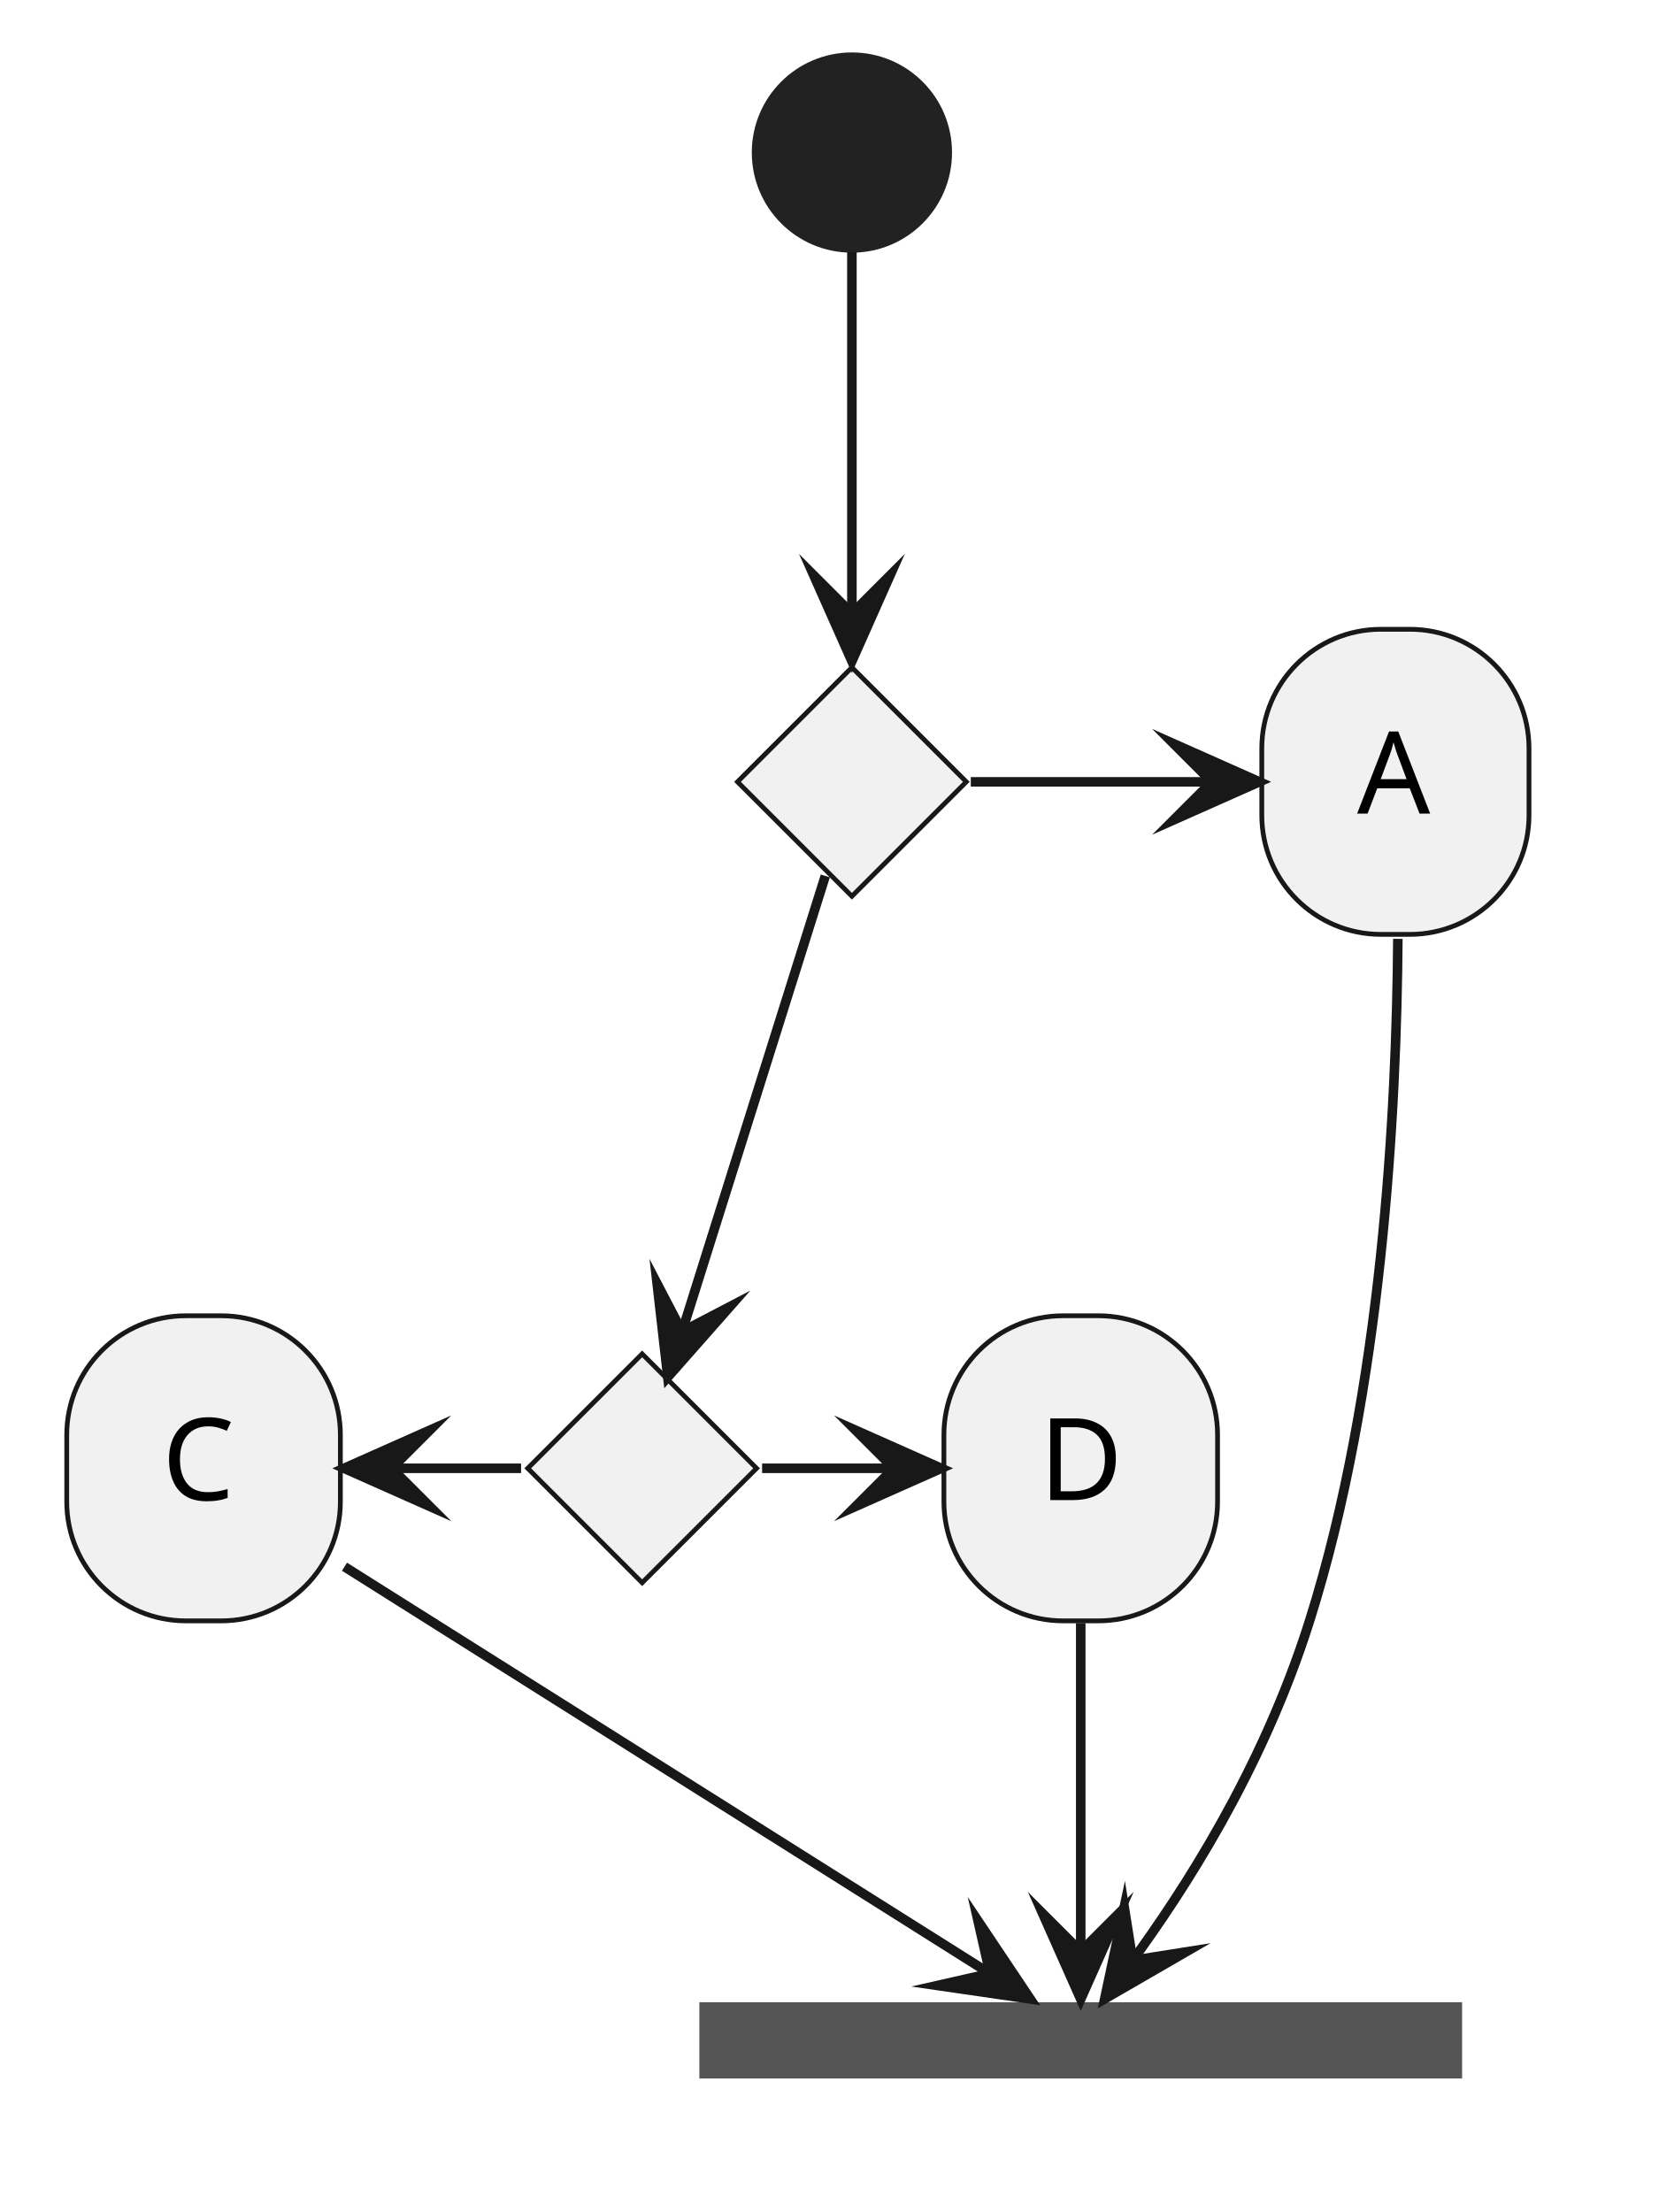
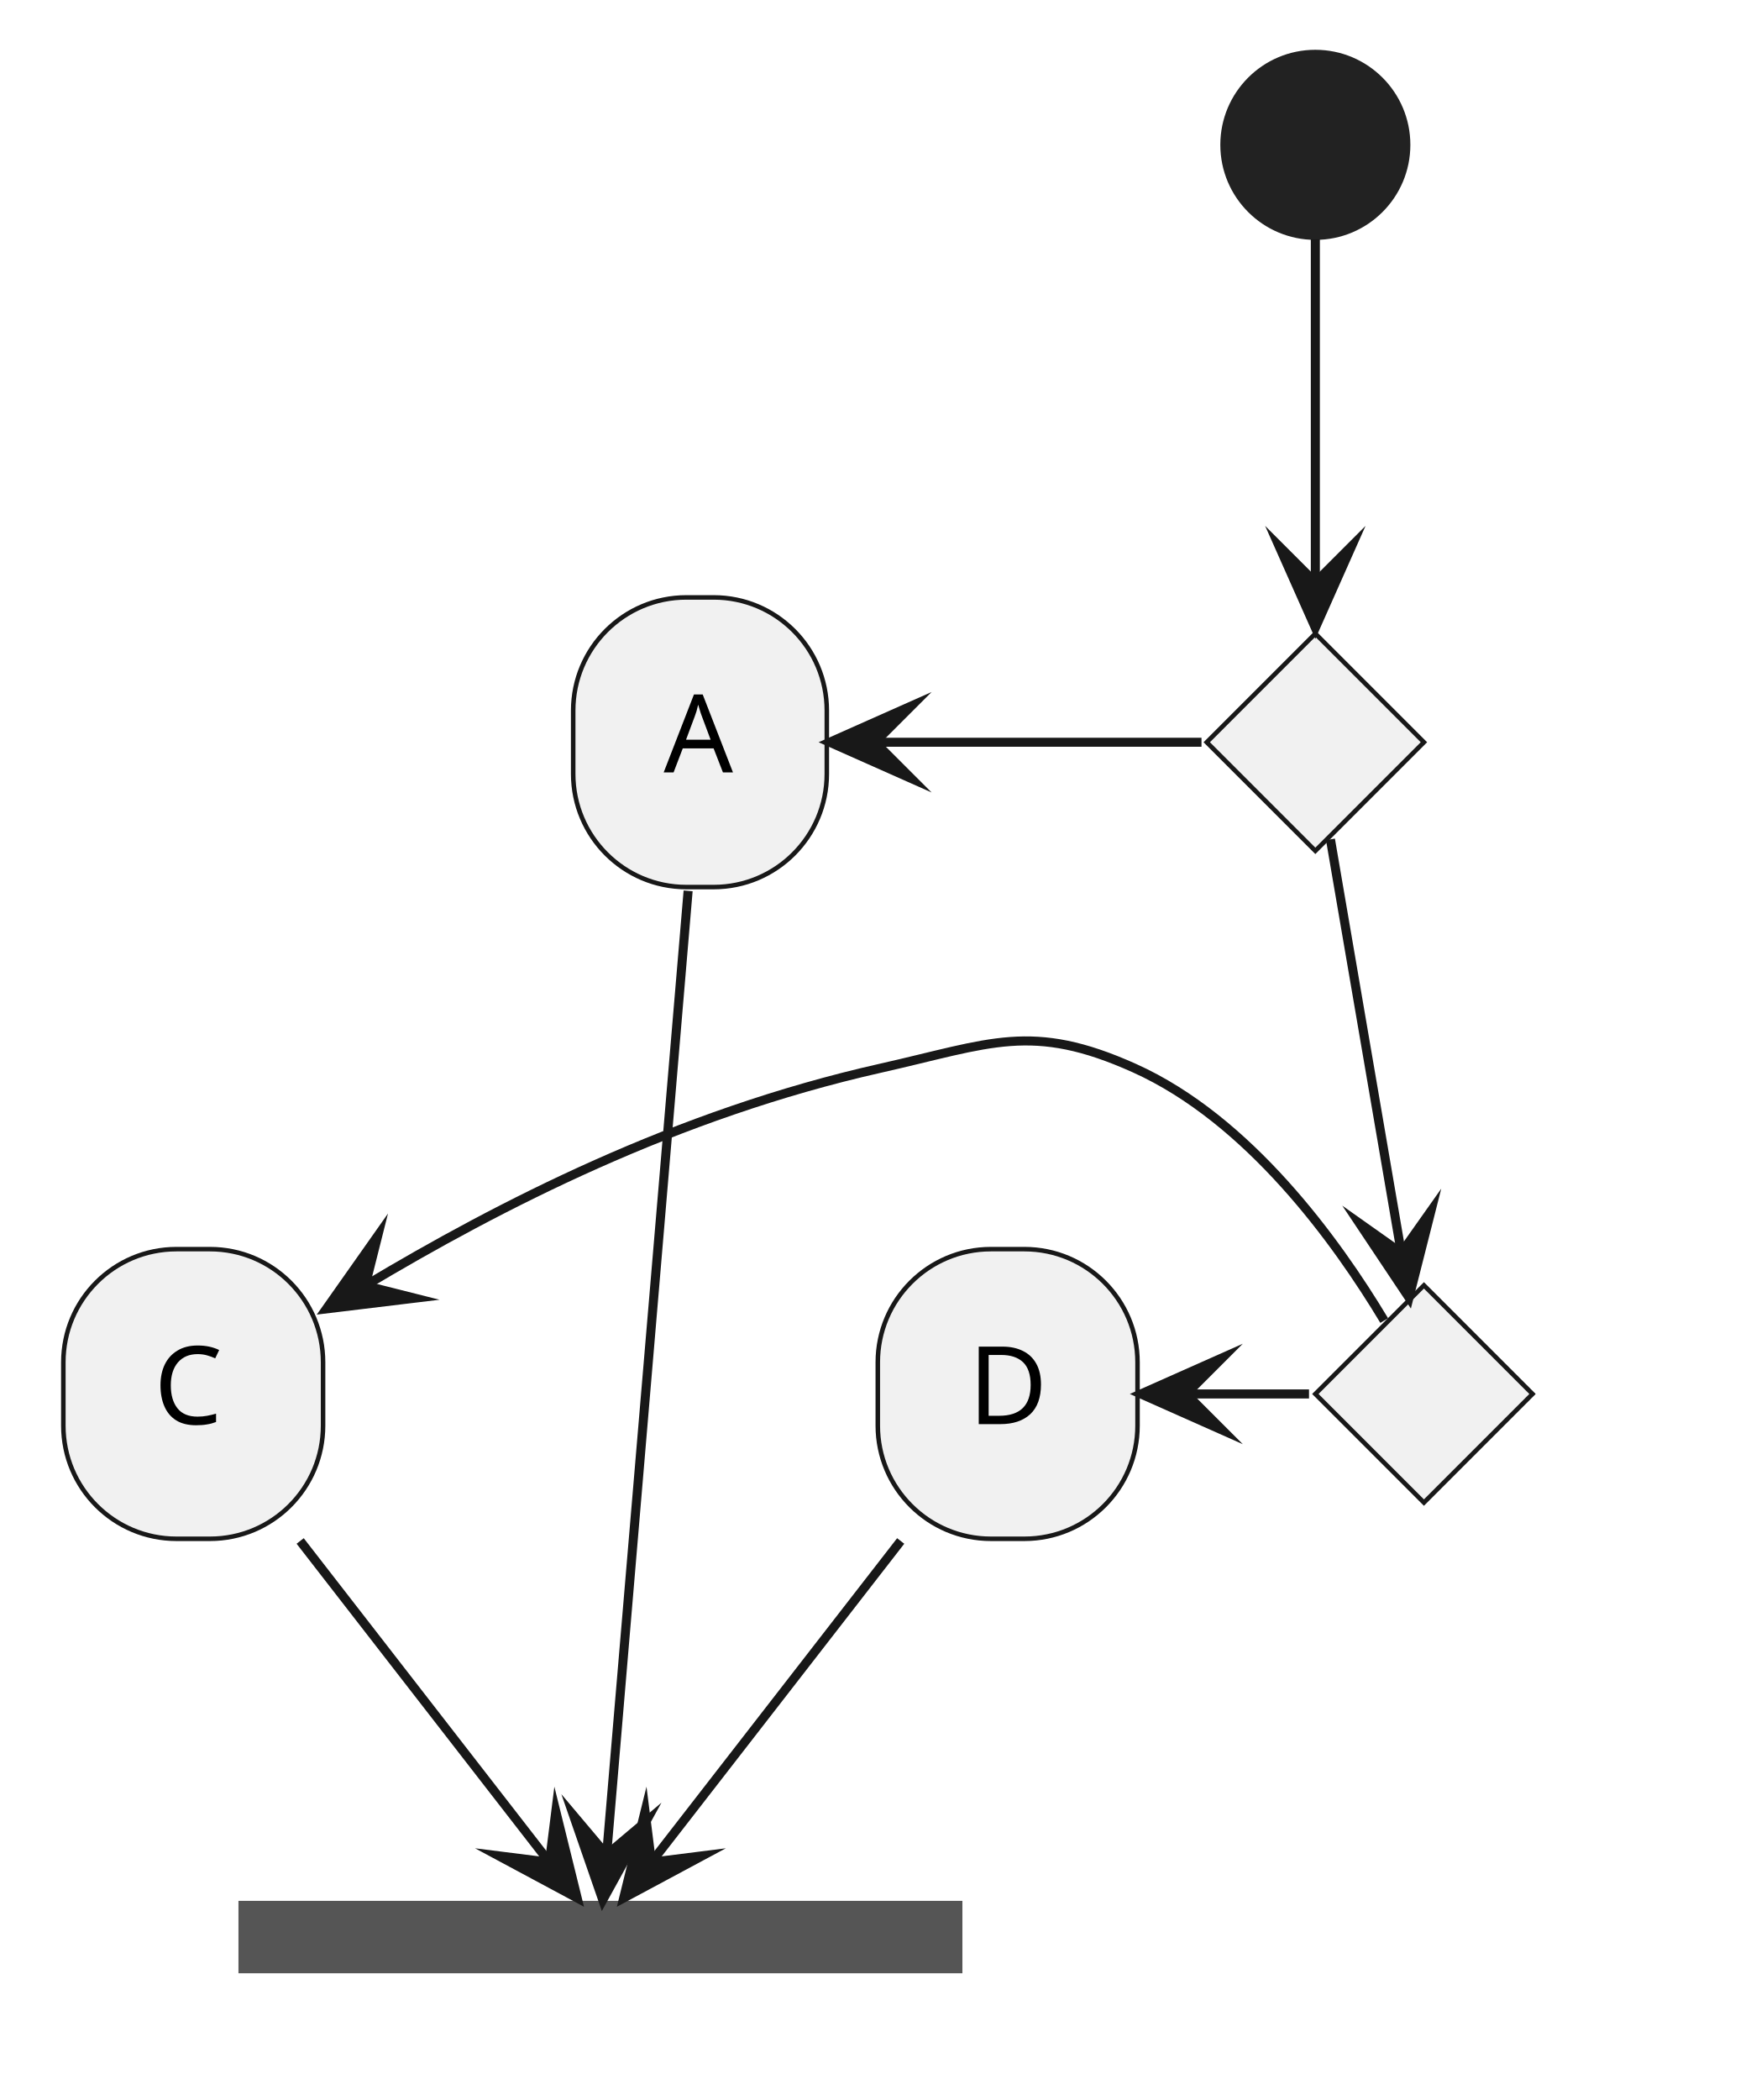
- <svg xmlns="http://www.w3.org/2000/svg" version="1.1" data-diagram-type="ACTIVITY" style="width:174px;height:232px;background:#FFFFFF;" width="174px" height="232px" viewBox="0 0 174 232" zoomAndPan="magnify" preserveAspectRatio="none" contentStyleType="text/css">
+ <svg xmlns="http://www.w3.org/2000/svg" version="1.1" data-diagram-type="ACTIVITY" style="width:194px;height:232px;background:#FFFFFF;" width="194px" height="232px" viewBox="0 0 194 232" zoomAndPan="magnify" preserveAspectRatio="none" contentStyleType="text/css">
  <defs />
  <g font-family="sans-serif" lengthAdjust="spacing">
    <g class="start_entity" data-qualified-name="start" id="ent0001" data-source-line="1">
-       <ellipse cx="89.35" cy="16" rx="10" ry="10" fill="#222" style="stroke:#222;stroke-width:1;" />
+       <ellipse cx="145.35" cy="16" rx="10" ry="10" fill="#222" style="stroke:#222;stroke-width:1;" />
    </g>
    <g class="entity" data-qualified-name=".2" id="ent0003">
-       <polygon points="89.35,70,101.35,82,89.35,94,77.35,82,89.35,70" fill="#F1F1F1" style="stroke:#181818;stroke-width:0.5;stroke-linejoin:miter;stroke-miterlimit:10;" />
+       <polygon points="145.35,70,157.35,82,145.35,94,133.35,82,145.35,70" fill="#F1F1F1" style="stroke:#181818;stroke-width:0.5;stroke-linejoin:miter;stroke-miterlimit:10;" />
    </g>
-     <rect x="132.34" y="66" width="28.025" height="32" fill="#F1F1F1" style="stroke:#181818;stroke-width:0.5;" rx="12.5" ry="12.5" />
-     <text x="142.34" y="85.333" fill="#000" font-size="12">A</text>
-     <rect x="73.35" y="210" width="80" height="8" fill="#555" style="stroke:none;" />
+     <rect x="63.34" y="66" width="28.025" height="32" fill="#F1F1F1" style="stroke:#181818;stroke-width:0.5;" rx="12.5" ry="12.5" />
+     <text x="73.34" y="85.333" fill="#000" font-size="12">A</text>
+     <rect x="26.35" y="210" width="80" height="8" fill="#555" style="stroke:none;" />
    <g class="entity" data-qualified-name=".9" id="ent0010">
-       <polygon points="67.35,142,79.35,154,67.35,166,55.35,154,67.35,142" fill="#F1F1F1" style="stroke:#181818;stroke-width:0.5;stroke-linejoin:miter;stroke-miterlimit:10;" />
+       <polygon points="157.35,142,169.35,154,157.35,166,145.35,154,157.35,142" fill="#F1F1F1" style="stroke:#181818;stroke-width:0.5;stroke-linejoin:miter;stroke-miterlimit:10;" />
    </g>
    <rect x="7" y="138" width="28.7" height="32" fill="#F1F1F1" style="stroke:#181818;stroke-width:0.5;" rx="12.5" ry="12.5" />
    <text x="17" y="157.333" fill="#000" font-size="12">C</text>
-     <rect x="99" y="138" width="28.7" height="32" fill="#F1F1F1" style="stroke:#181818;stroke-width:0.5;" rx="12.5" ry="12.5" />
-     <text x="109" y="157.333" fill="#000" font-size="12">D</text>
+     <rect x="97" y="138" width="28.7" height="32" fill="#F1F1F1" style="stroke:#181818;stroke-width:0.5;" rx="12.5" ry="12.5" />
+     <text x="107" y="157.333" fill="#000" font-size="12">D</text>
    <g class="link" data-entity-1="ent0001" data-entity-2="ent0003" id="lnk4" data-source-line="1" data-link-type="dependency">
-       <path d="M89.35,26.44 C89.35,37.85 89.35,52.03 89.35,64.35" style="stroke:#181818;stroke-width:1;" fill="none" id="start-to-#2" />
-       <polygon points="89.35,69.35,93.35,60.35,89.35,64.35,85.35,60.35,89.35,69.35" fill="#181818" style="stroke:#181818;stroke-width:1;stroke-linejoin:miter;stroke-miterlimit:10;" />
-       <text x="85.736" y="59.419" fill="#000" font-size="11"> </text>
+       <path d="M145.35,26.44 C145.35,37.85 145.35,52.03 145.35,64.35" style="stroke:#181818;stroke-width:1;" fill="none" id="start-to-#2" />
+       <polygon points="145.35,69.35,149.35,60.35,145.35,64.35,141.35,60.35,145.35,69.35" fill="#181818" style="stroke:#181818;stroke-width:1;stroke-linejoin:miter;stroke-miterlimit:10;" />
+       <text x="141.736" y="59.419" fill="#000" font-size="11"> </text>
    </g>
    <g class="link" data-entity-1="ent0003" data-entity-2="ent0005" id="lnk6" data-source-line="2" data-link-type="dependency">
-       <path d="M101.82,82 C111.91,82 117,82 127.09,82" style="stroke:#181818;stroke-width:1;" fill="none" id="#2-to-A" />
-       <polygon points="132.09,82,123.09,78,127.09,82,123.09,86,132.09,82" fill="#181818" style="stroke:#181818;stroke-width:1;stroke-linejoin:miter;stroke-miterlimit:10;" />
+       <path d="M132.77,82 C119.08,82 110.39,82 96.69,82" style="stroke:#181818;stroke-width:1;" fill="none" id="#2-to-A" />
+       <polygon points="91.69,82,100.69,86,96.69,82,100.69,78,91.69,82" fill="#181818" style="stroke:#181818;stroke-width:1;stroke-linejoin:miter;stroke-miterlimit:10;" />
    </g>
    <g class="link" data-entity-1="ent0005" data-entity-2="ent0007" id="lnk8" data-source-line="3" data-link-type="dependency">
-       <path d="M146.61,98.47 C146.49,116.16 144.99,145.82 137.35,170 C132.3,185.98 123.849,198.655 118.799,205.605" style="stroke:#181818;stroke-width:1;" fill="none" id="A-to-B" />
-       <polygon points="115.86,209.65,124.386,204.72,118.799,205.605,117.914,200.018,115.86,209.65" fill="#181818" style="stroke:#181818;stroke-width:1;stroke-linejoin:miter;stroke-miterlimit:10;" />
+       <path d="M76.04,98.42 C73.47,128.82 68.313,189.858 67.033,204.918" style="stroke:#181818;stroke-width:1;" fill="none" id="A-to-B" />
+       <polygon points="66.61,209.9,71.358,201.271,67.033,204.918,63.387,200.594,66.61,209.9" fill="#181818" style="stroke:#181818;stroke-width:1;stroke-linejoin:miter;stroke-miterlimit:10;" />
    </g>
    <g class="link" data-entity-1="ent0003" data-entity-2="ent0010" id="lnk11" data-source-line="5" data-link-type="dependency">
-       <path d="M86.56,91.87 C82.31,105.4 75.738,126.29 71.538,139.66" style="stroke:#181818;stroke-width:1;" fill="none" id="#2-to-#9" />
-       <polygon points="70.04,144.43,76.553,137.042,71.538,139.66,68.921,134.645,70.04,144.43" fill="#181818" style="stroke:#181818;stroke-width:1;stroke-linejoin:miter;stroke-miterlimit:10;" />
-       <text x="67.867" y="131.625" fill="#000" font-size="11"> </text>
+       <path d="M147.02,92.73 C149.31,106.11 152.563,125.092 154.853,138.422" style="stroke:#181818;stroke-width:1;" fill="none" id="#2-to-#9" />
+       <polygon points="155.7,143.35,158.118,133.803,154.853,138.422,150.234,135.157,155.7,143.35" fill="#181818" style="stroke:#181818;stroke-width:1;stroke-linejoin:miter;stroke-miterlimit:10;" />
+       <text x="150.857" y="131.417" fill="#000" font-size="11"> </text>
    </g>
    <g class="link" data-entity-1="ent0012" data-entity-2="ent0010" id="lnk14" data-source-line="6" data-link-type="dependency">
-       <path d="M41.08,154 C47.27,154 48.46,154 54.65,154" style="stroke:#181818;stroke-width:1;" fill="none" id="C-backto-#9" />
-       <polygon points="36.08,154,45.08,158,41.08,154,45.08,150,36.08,154" fill="#181818" style="stroke:#181818;stroke-width:1;stroke-linejoin:miter;stroke-miterlimit:10;" />
+       <path d="M40.352,142.035 C55.162,133.185 74.7,123.09 97.35,118 C109.49,115.27 114,112.9 125.35,118 C138.01,123.69 147.71,137.14 152.96,145.89" style="stroke:#181818;stroke-width:1;" fill="none" id="C-backto-#9" />
+       <polygon points="36.06,144.6,45.838,143.417,40.352,142.035,41.734,136.55,36.06,144.6" fill="#181818" style="stroke:#181818;stroke-width:1;stroke-linejoin:miter;stroke-miterlimit:10;" />
    </g>
    <g class="link" data-entity-1="ent0012" data-entity-2="ent0007" id="lnk15" data-source-line="7" data-link-type="dependency">
-       <path d="M36.13,164.32 C57.06,177.51 90.081,198.323 103.831,206.993" style="stroke:#181818;stroke-width:1;" fill="none" id="C-to-B" />
-       <polygon points="108.06,209.66,102.581,201.476,103.831,206.993,98.314,208.243,108.06,209.66" fill="#181818" style="stroke:#181818;stroke-width:1;stroke-linejoin:miter;stroke-miterlimit:10;" />
+       <path d="M33.17,170.24 C43.59,183.66 54.914,198.261 60.714,205.731" style="stroke:#181818;stroke-width:1;" fill="none" id="C-to-B" />
+       <polygon points="63.78,209.68,61.42,200.118,60.714,205.731,55.101,205.024,63.78,209.68" fill="#181818" style="stroke:#181818;stroke-width:1;stroke-linejoin:miter;stroke-miterlimit:10;" />
    </g>
    <g class="link" data-entity-1="ent0010" data-entity-2="ent0016" id="lnk17" data-source-line="9" data-link-type="dependency">
-       <path d="M79.93,154 C86.19,154 87.46,154 93.73,154" style="stroke:#181818;stroke-width:1;" fill="none" id="#9-to-D" />
-       <polygon points="98.73,154,89.73,150,93.73,154,89.73,158,98.73,154" fill="#181818" style="stroke:#181818;stroke-width:1;stroke-linejoin:miter;stroke-miterlimit:10;" />
+       <path d="M144.65,154 C138.46,154 137.27,154 131.08,154" style="stroke:#181818;stroke-width:1;" fill="none" id="#9-to-D" />
+       <polygon points="126.08,154,135.08,158,131.08,154,135.08,150,126.08,154" fill="#181818" style="stroke:#181818;stroke-width:1;stroke-linejoin:miter;stroke-miterlimit:10;" />
    </g>
    <g class="link" data-entity-1="ent0016" data-entity-2="ent0007" id="lnk18" data-source-line="10" data-link-type="dependency">
-       <path d="M113.35,170.24 C113.35,183.66 113.35,197.21 113.35,204.68" style="stroke:#181818;stroke-width:1;" fill="none" id="D-to-B" />
-       <polygon points="113.35,209.68,117.35,200.68,113.35,204.68,109.35,200.68,113.35,209.68" fill="#181818" style="stroke:#181818;stroke-width:1;stroke-linejoin:miter;stroke-miterlimit:10;" />
+       <path d="M99.53,170.24 C89.11,183.66 77.786,198.261 71.986,205.731" style="stroke:#181818;stroke-width:1;" fill="none" id="D-to-B" />
+       <polygon points="68.92,209.68,77.599,205.024,71.986,205.731,71.28,200.118,68.92,209.68" fill="#181818" style="stroke:#181818;stroke-width:1;stroke-linejoin:miter;stroke-miterlimit:10;" />
    </g>
  </g>
</svg>
